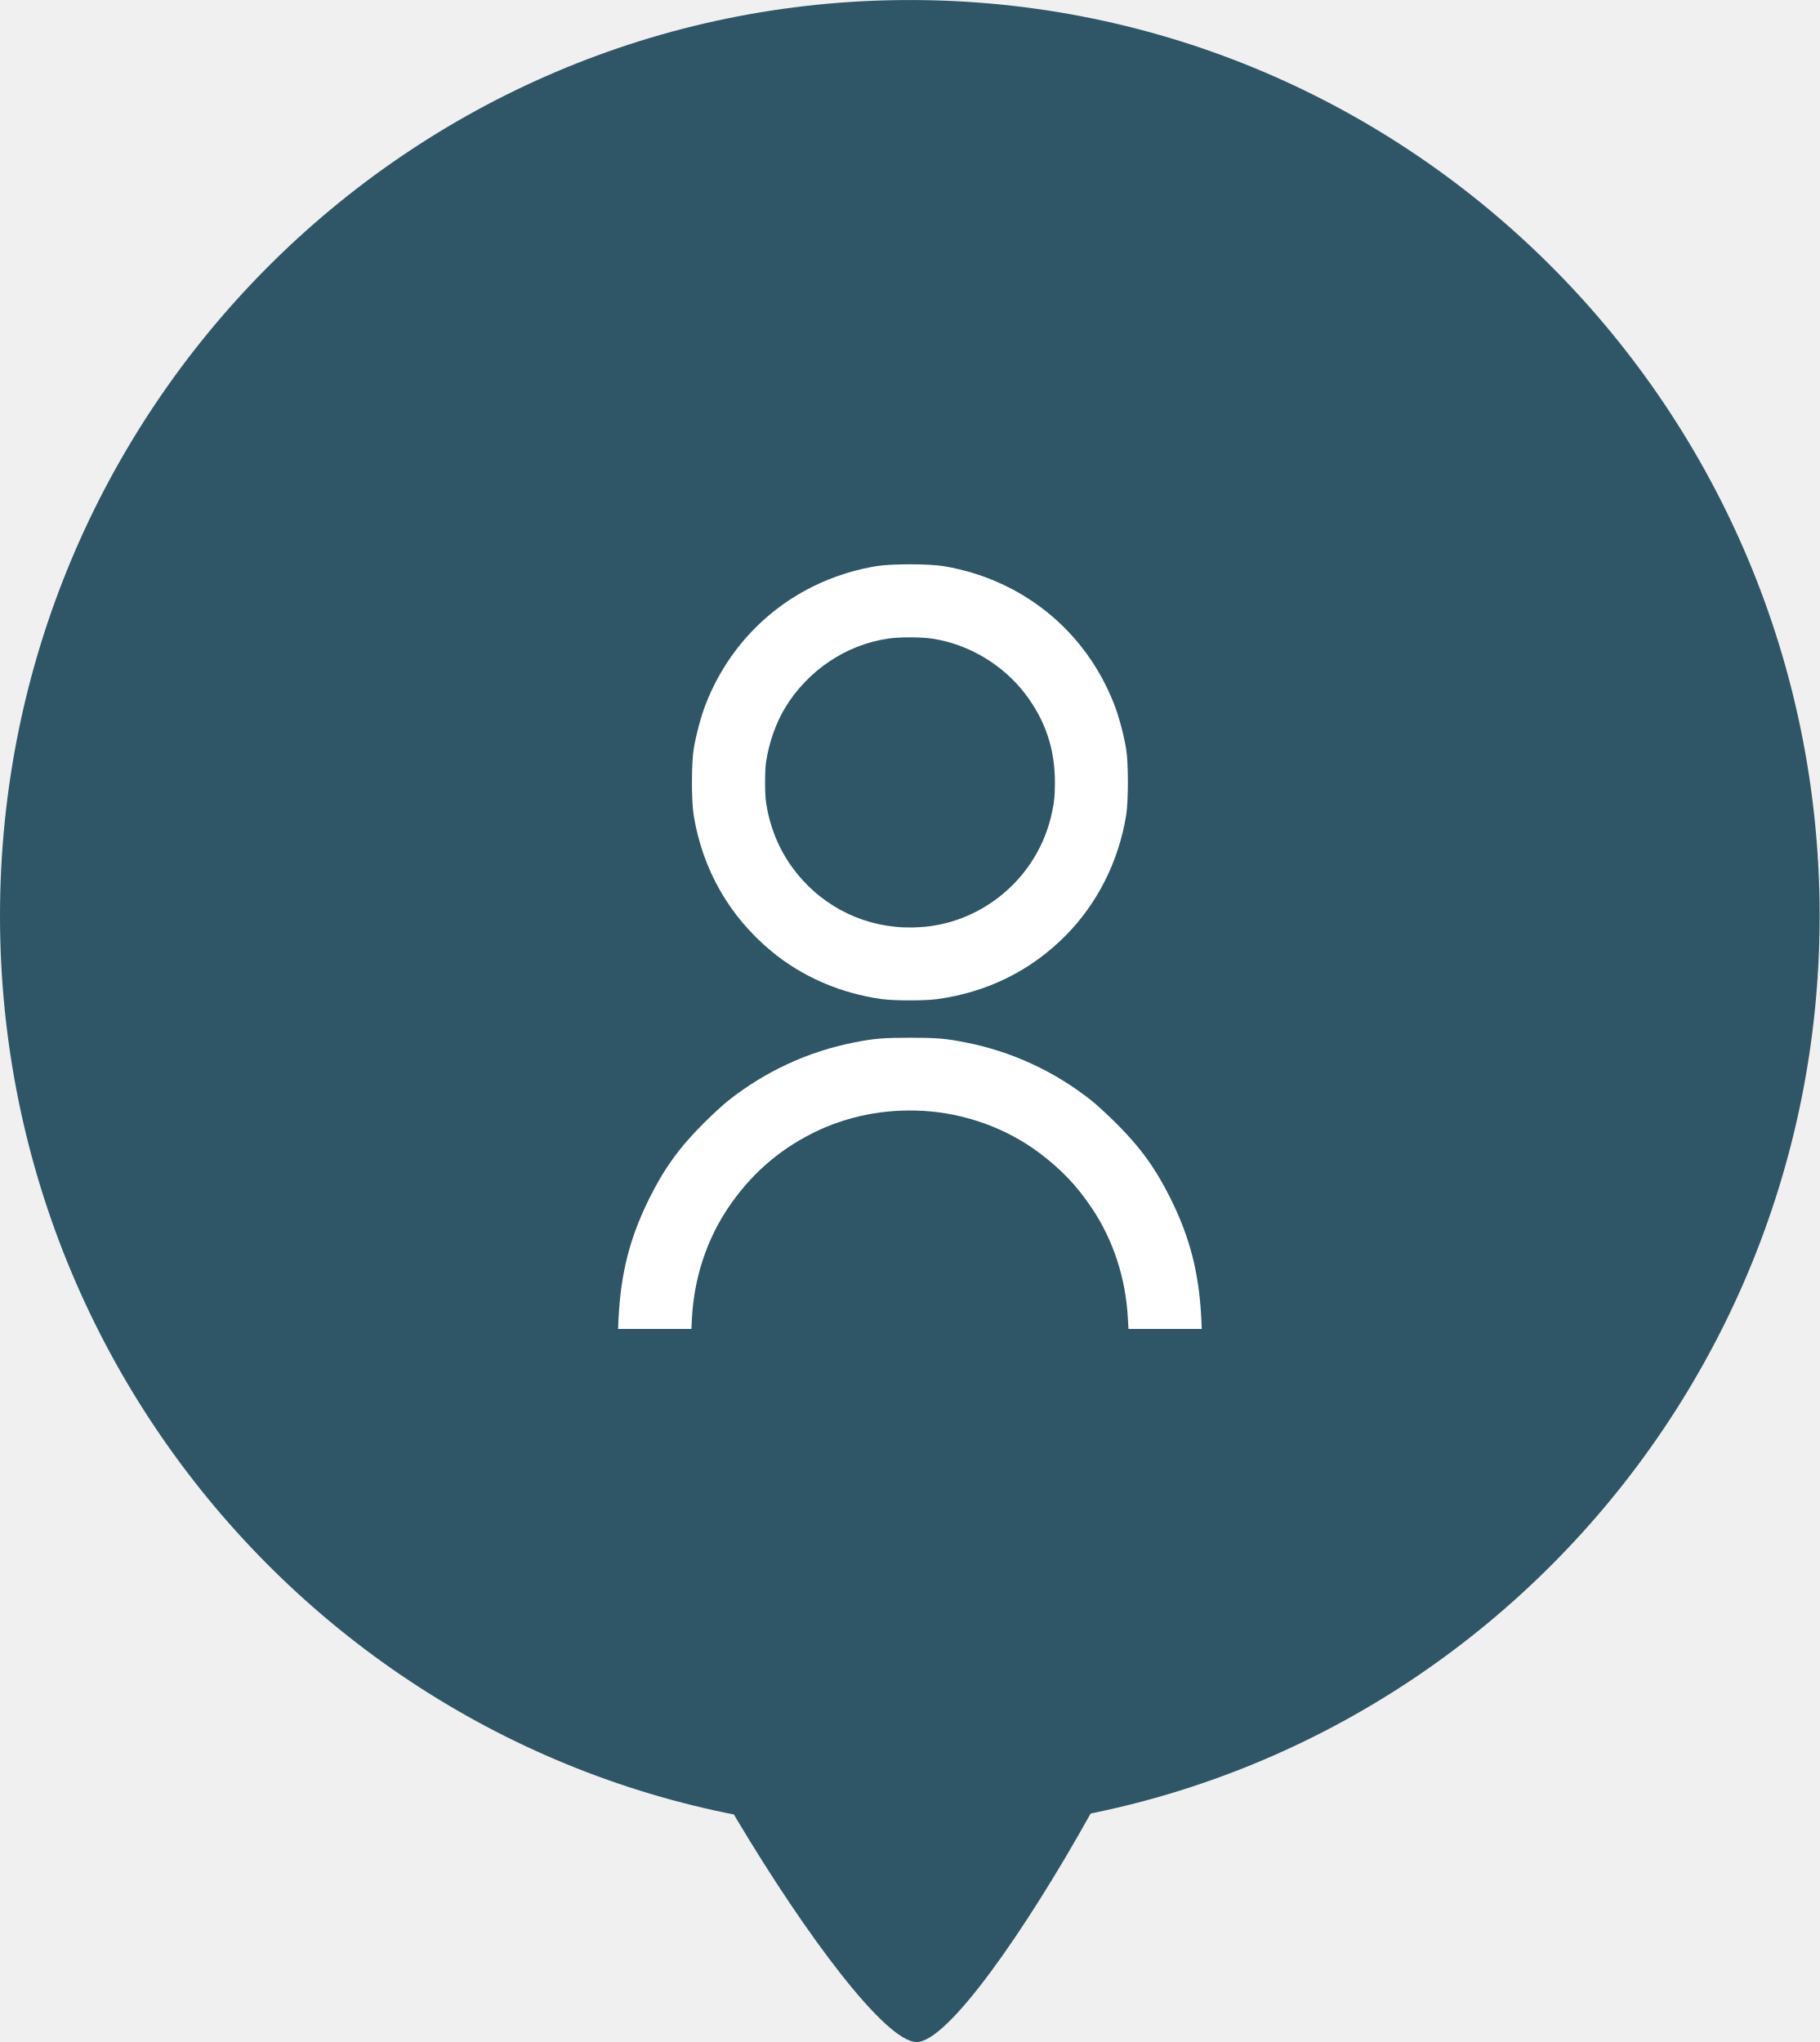
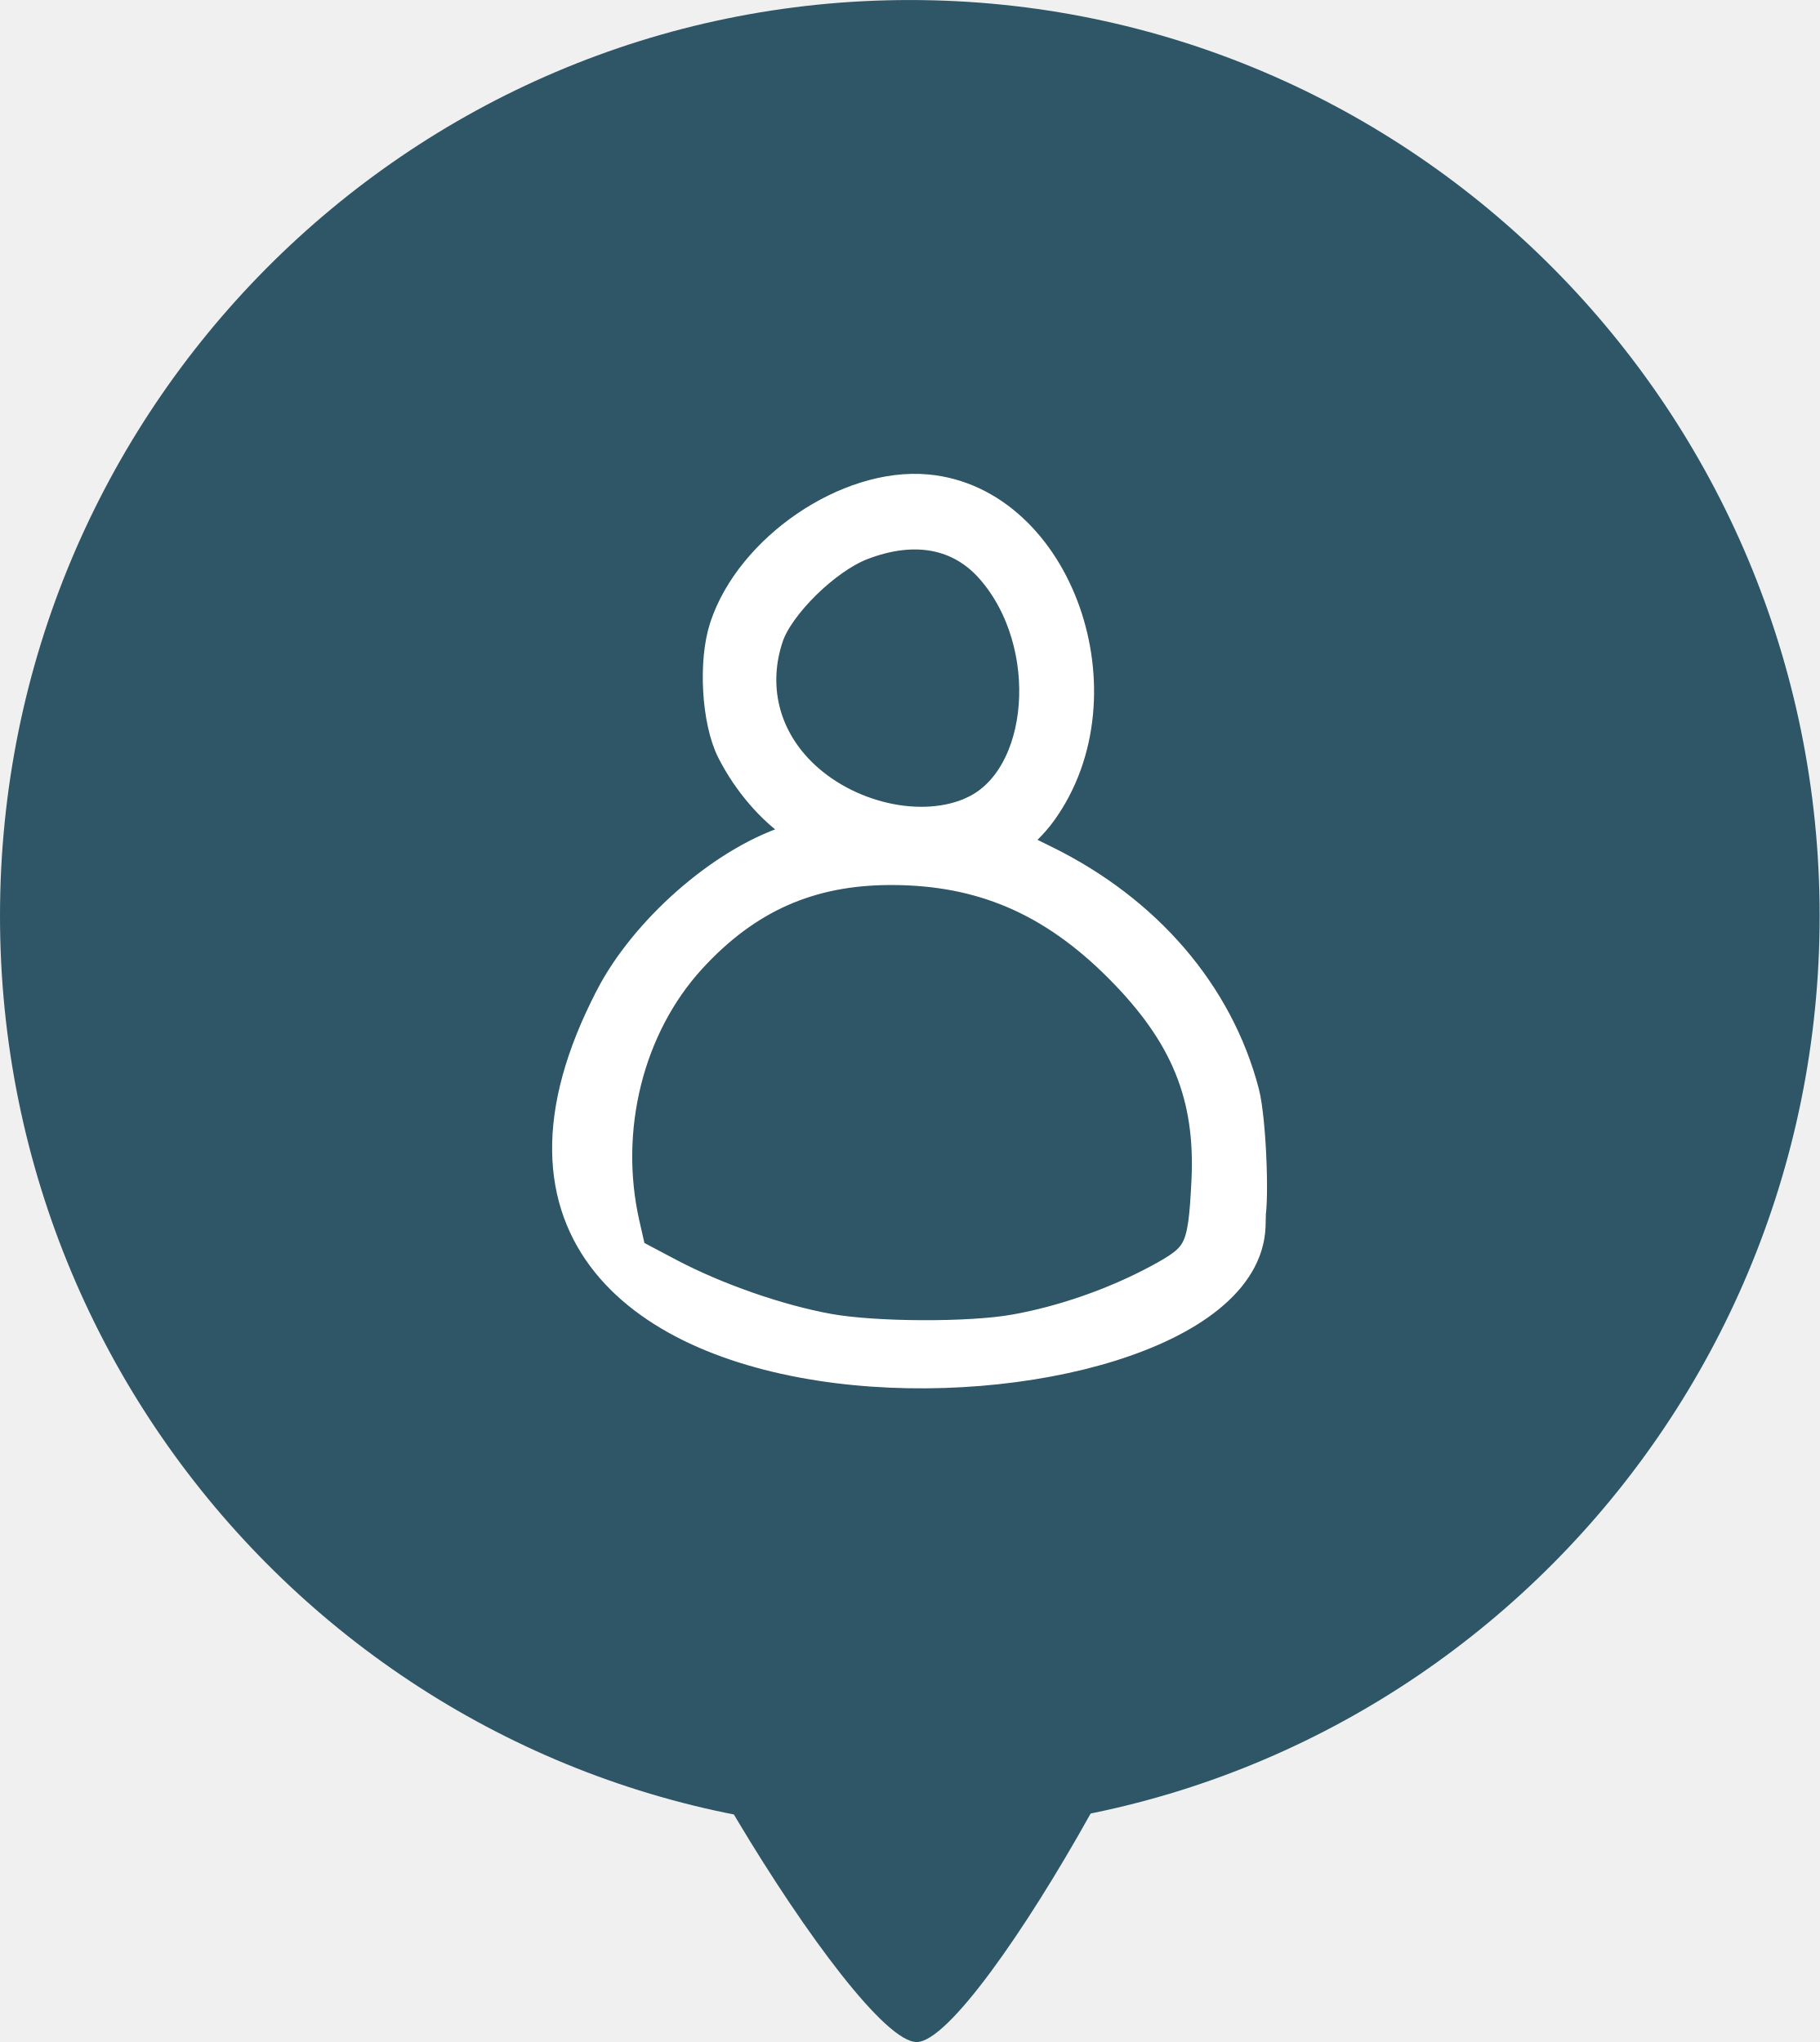
<svg xmlns="http://www.w3.org/2000/svg" width="26.45mm" height="29.685mm" viewBox="0 0 26.45 29.685" version="1.1" id="svg14114">
  <defs id="defs14111" />
  <g id="layer1" transform="translate(-83.99576,-117.8353)">
    <g id="g9424" transform="translate(-7.779204,-14.66827)" style="fill:#2e5667;fill-opacity:1">
      <ellipse style="fill:#2e5667;fill-opacity:1;stroke-width:0.403;stroke-linecap:round;paint-order:markers stroke fill;stop-color:#000000" id="path6301" cx="105" cy="145.817" rx="13.225" ry="13.313" />
      <path style="fill:#2e5667;fill-opacity:1;stroke-width:1.512;stroke-linecap:round;paint-order:markers stroke fill;stop-color:#000000" id="path8998" transform="matrix(0.3946338,0.1794928,-0.1794928,0.3946338,68.42476,-142.6957)" d="m 368.169,605.12 c -1.887,0.892 -15.775,-8.724 -15.604,-10.804 0.171,-2.081 15.442,-9.3 17.159,-8.111 1.716,1.188 0.333,18.024 -1.555,18.916 z" />
    </g>
-     <path style="fill:#ffffff;stroke-width:0.013" d="m 92.988,136.977 c 0.035,-0.645 0.165,-1.151 0.441,-1.71 0.216,-0.437 0.438,-0.746 0.786,-1.094 0.125,-0.125 0.29,-0.277 0.367,-0.338 0.54,-0.427 1.161,-0.714 1.833,-0.846 0.286,-0.056 0.421,-0.068 0.807,-0.068 0.385,0 0.521,0.011 0.807,0.068 0.673,0.132 1.294,0.419 1.833,0.846 0.077,0.061 0.242,0.213 0.367,0.338 0.348,0.348 0.57,0.657 0.786,1.094 0.276,0.558 0.407,1.065 0.441,1.71 l 0.009,0.177 h -0.533 -0.533 l -0.009,-0.158 c -0.031,-0.579 -0.211,-1.13 -0.52,-1.593 -0.22,-0.329 -0.441,-0.562 -0.764,-0.806 -0.476,-0.359 -1.084,-0.579 -1.695,-0.613 -0.564,-0.032 -1.117,0.08 -1.603,0.324 -0.507,0.254 -0.915,0.617 -1.234,1.095 -0.309,0.463 -0.489,1.014 -0.52,1.593 l -0.008,0.158 h -0.533 -0.533 z m 3.834,-4.616 c -0.61,-0.085 -1.169,-0.327 -1.62,-0.703 -0.605,-0.504 -0.992,-1.18 -1.122,-1.964 -0.035,-0.208 -0.035,-0.763 -2.1e-4,-0.973 0.035,-0.21 0.107,-0.478 0.178,-0.658 0.418,-1.065 1.341,-1.809 2.478,-1.998 0.209,-0.035 0.764,-0.035 0.973,0 1.137,0.189 2.06,0.932 2.478,1.998 0.071,0.18 0.143,0.448 0.178,0.658 0.035,0.21 0.034,0.765 -2.6e-4,0.973 -0.111,0.667 -0.417,1.275 -0.877,1.74 -0.508,0.514 -1.147,0.829 -1.878,0.927 -0.175,0.023 -0.614,0.023 -0.787,-8e-4 z m 0.687,-1.061 c 0.845,-0.11 1.552,-0.742 1.759,-1.572 0.048,-0.193 0.062,-0.308 0.062,-0.52 0,-0.485 -0.14,-0.902 -0.432,-1.286 -0.324,-0.425 -0.824,-0.723 -1.348,-0.802 -0.171,-0.026 -0.483,-0.026 -0.654,0 -0.605,0.091 -1.156,0.461 -1.484,0.998 -0.136,0.222 -0.239,0.513 -0.281,0.796 -0.019,0.128 -0.019,0.459 0,0.587 0.07,0.465 0.27,0.867 0.596,1.196 0.466,0.471 1.115,0.69 1.783,0.603 z" id="path13993" />
+     <path style="fill:#ffffff;fill-opacity:1;stroke:#ffffff;stroke-width:0.6;stroke-dasharray:none;stroke-opacity:1" d="m 98.758,137.242 c 0.71,-0.127 1.459,-0.388 2.101,-0.732 0.644,-0.345 0.704,-0.463 0.755,-1.495 0.063,-1.266 -0.311,-2.184 -1.291,-3.168 -0.992,-0.996 -2.042,-1.446 -3.375,-1.446 -1.206,0 -2.145,0.417 -2.97,1.319 -0.921,1.008 -1.3,2.524 -0.981,3.928 l 0.104,0.458 0.585,0.309 c 0.691,0.365 1.6,0.682 2.339,0.816 0.685,0.124 2.067,0.129 2.732,0.011 z m -5.82,-4.874 c 0.489,-0.943 1.573,-1.912 2.547,-2.237 l 0.439,-0.146 -0.306,-0.203 c -0.352,-0.234 -0.69,-0.628 -0.912,-1.064 -0.211,-0.415 -0.26,-1.261 -0.1,-1.743 0.367,-1.109 1.742,-2.045 2.854,-1.944 1.84,0.167 2.808,2.907 1.612,4.562 -0.112,0.155 -0.289,0.331 -0.392,0.39 l -0.188,0.108 0.657,0.323 c 1.461,0.718 2.485,1.91 2.854,3.323 0.104,0.398 0.151,1.715 0.066,1.853 -0.023,0.037 0.048,-0.629 0.023,0.067 -0.106,2.93 -12.656,3.461 -9.154,-3.288 z m 5.245,-2.669 c 1.103,-0.515 1.257,-2.528 0.279,-3.644 -0.478,-0.546 -1.18,-0.677 -1.972,-0.369 -0.54,0.21 -1.238,0.897 -1.4,1.377 -0.249,0.738 -0.07,1.495 0.484,2.051 0.69,0.692 1.832,0.948 2.609,0.586 z" id="path1" />
  </g>
</svg>
